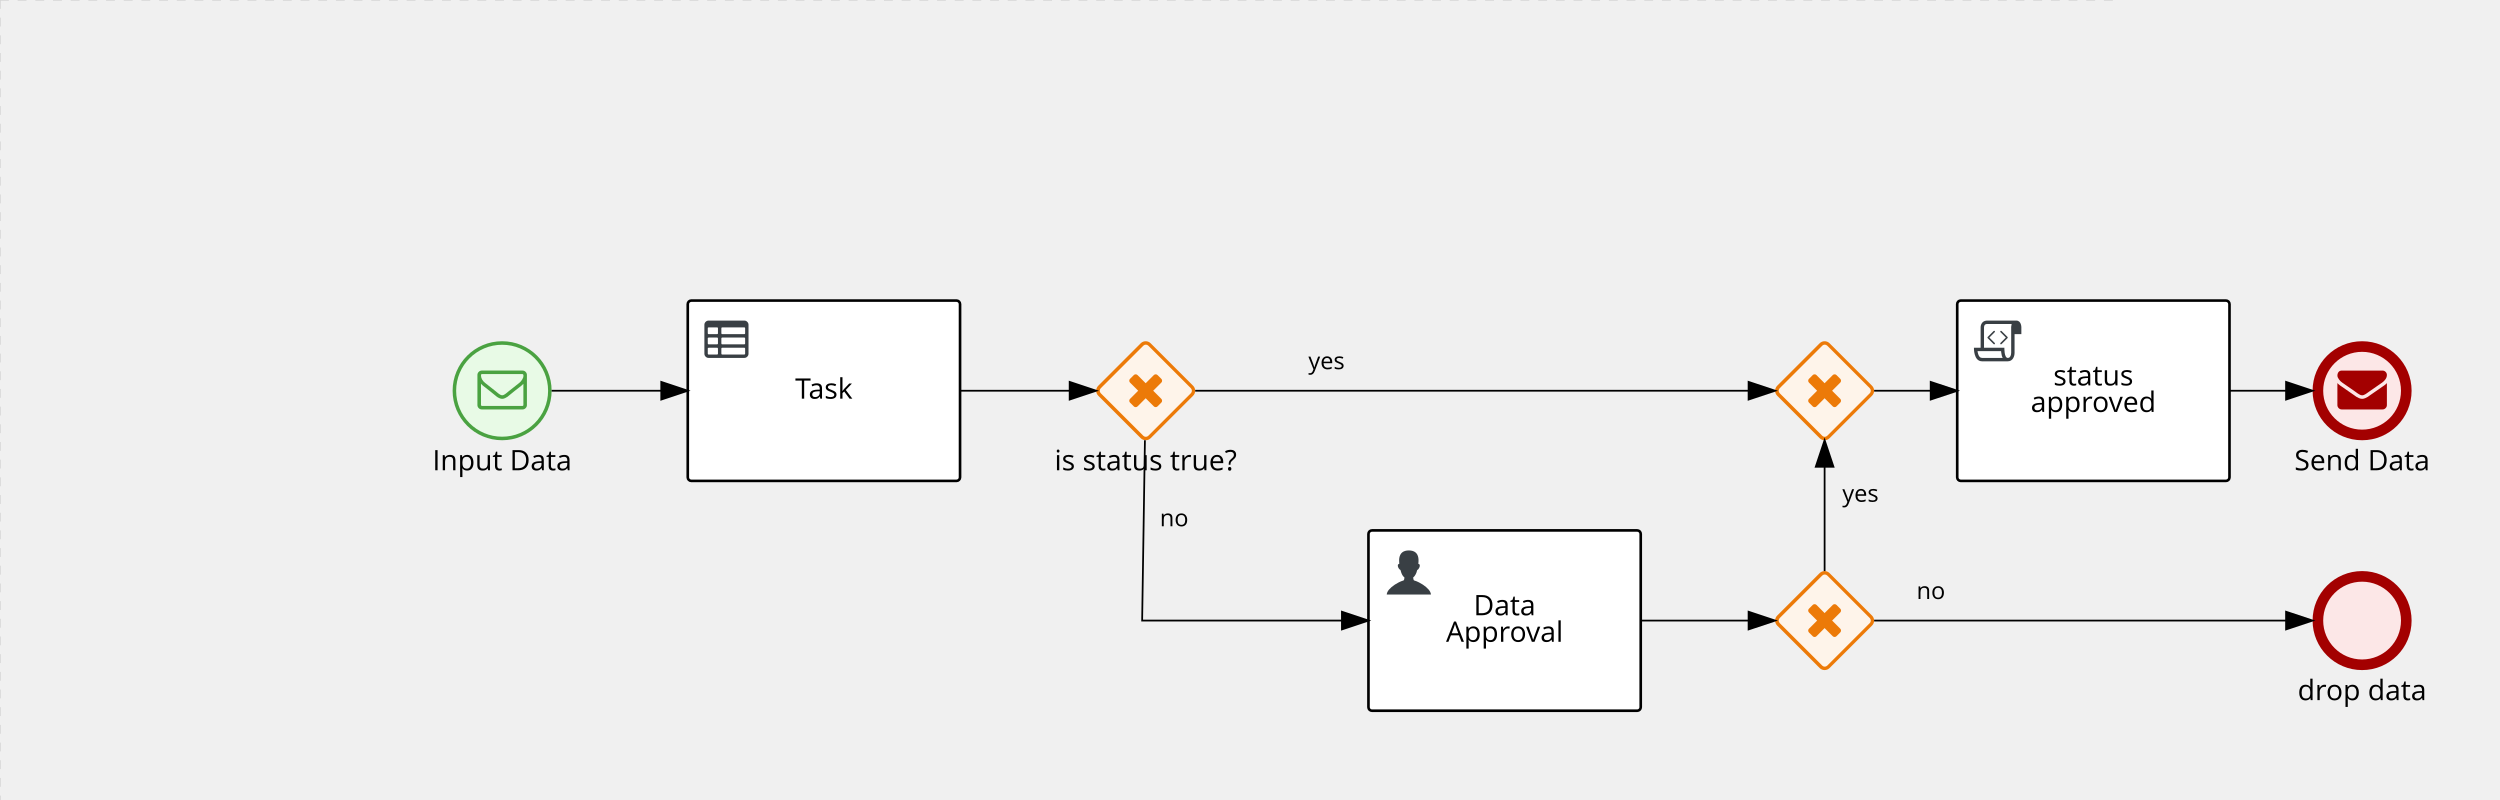
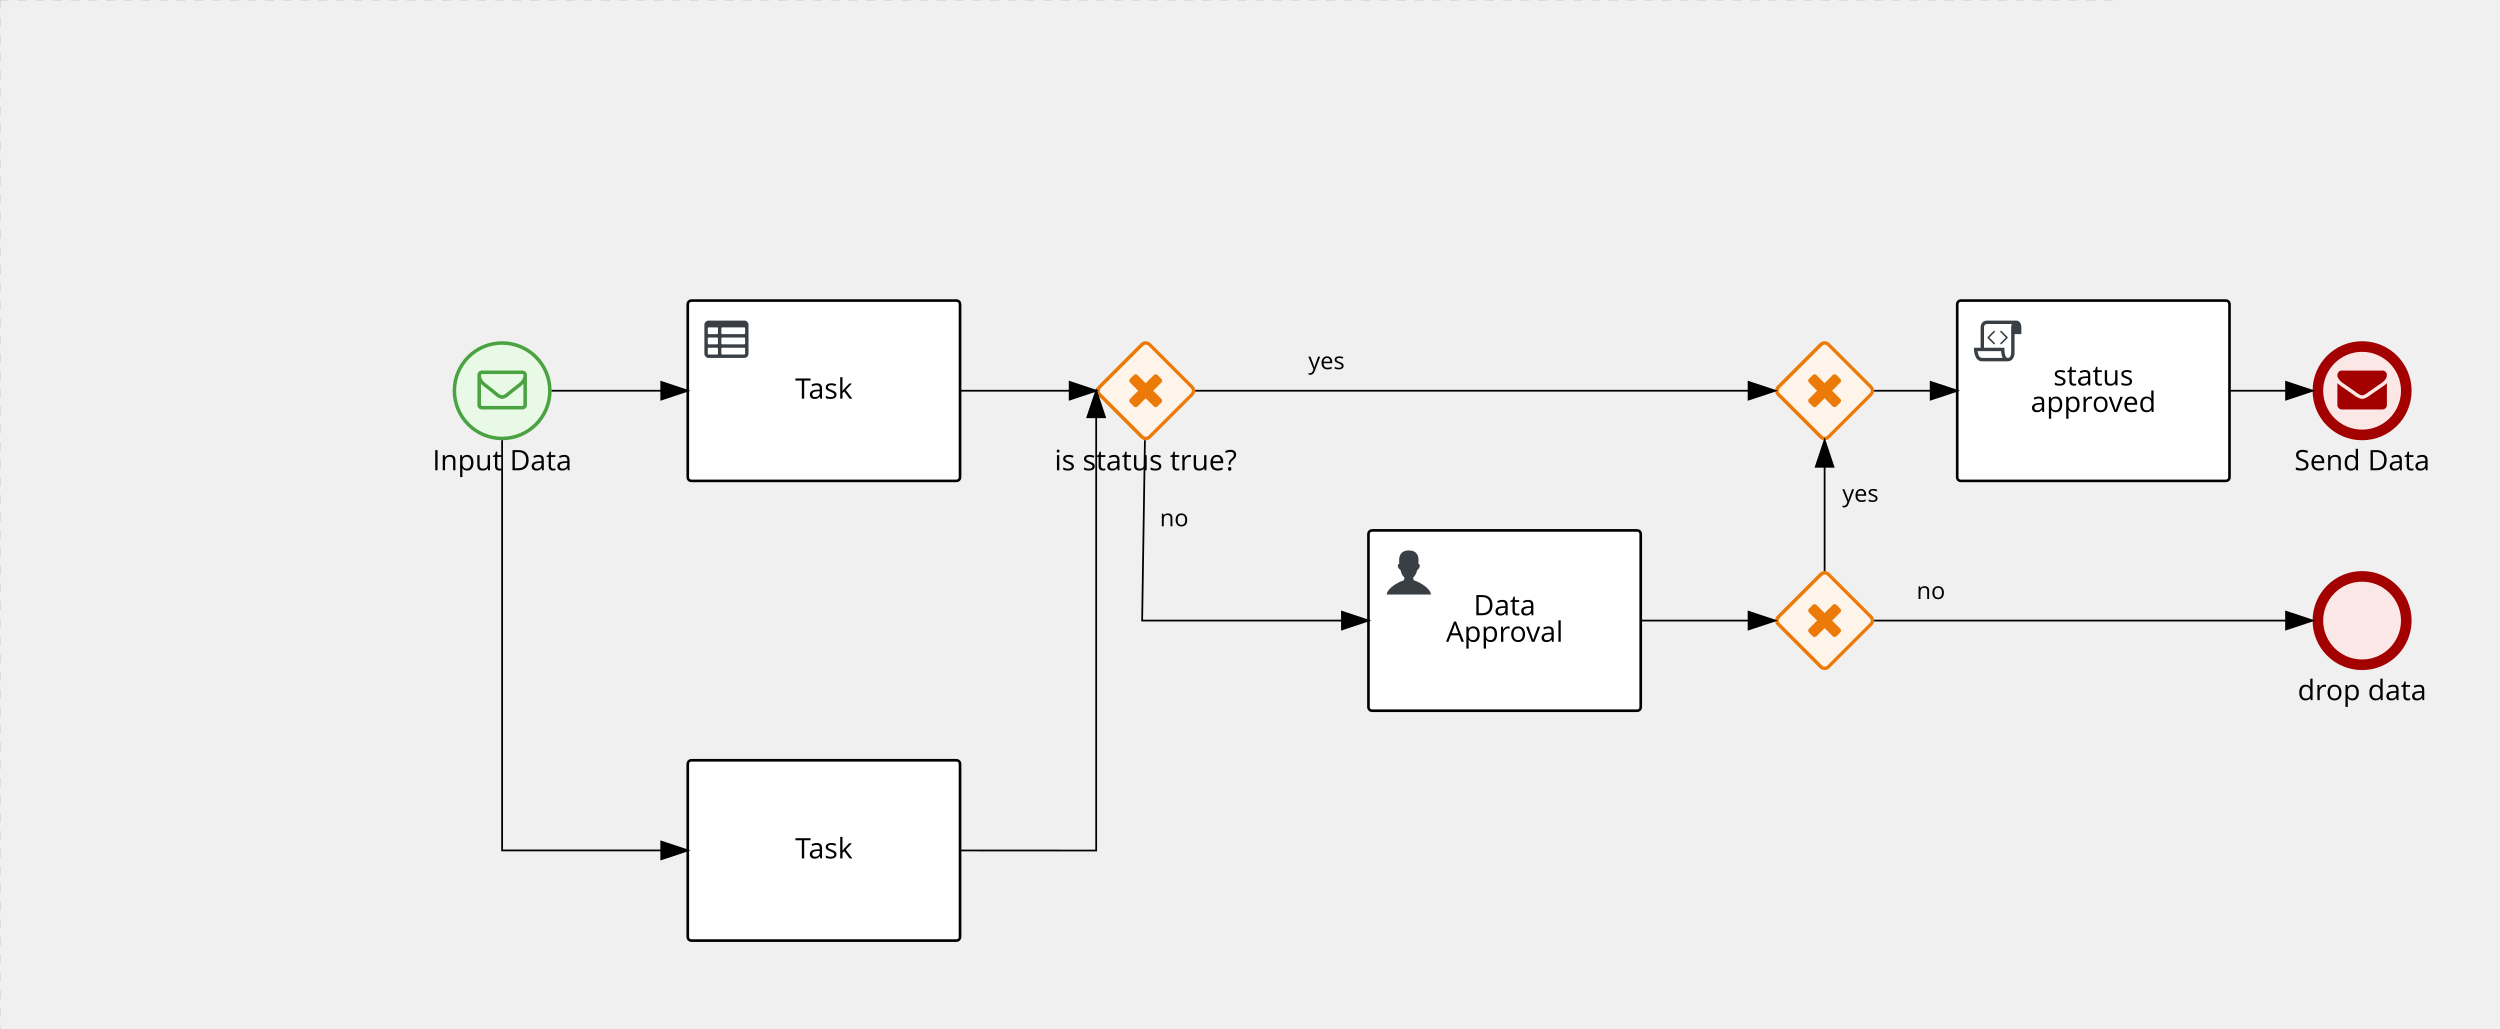
- <svg xmlns="http://www.w3.org/2000/svg" version="1.1" width="1414" height="452" viewBox="0 0 1414 452">
+ <svg xmlns="http://www.w3.org/2000/svg" version="1.1" width="1414" height="582" viewBox="0 0 1414 582">
  <defs />
  <g transform="matrix(1,0,0,1,0,0)">
    <g>
      <g>
        <g>
          <path fill="none" stroke="#d3d3d3" paint-order="fill stroke markers" d=" M 0 0 L 1200 0" stroke-miterlimit="10" stroke-opacity="0.8" stroke-dasharray="5" />
        </g>
        <g>
          <path fill="none" stroke="#d3d3d3" paint-order="fill stroke markers" d=" M 0 0 L 0 800" stroke-miterlimit="10" stroke-opacity="0.8" stroke-dasharray="5" />
        </g>
      </g>
      <g id="_7FFD2EDB-2AC2-4FF4-8EE3-169E30E03EB8" bpmn2nodeid="_7FFD2EDB-2AC2-4FF4-8EE3-169E30E03EB8" transform="matrix(1,0,0,1,1308,193)">
        <g>
          <path fill="none" stroke="none" />
        </g>
        <g transform="matrix(0.125,0,0,0.125,0,0)">
          <g transform="matrix(1,0,0,1,0,0)">
            <path fill="#fce7e7" stroke="none" id="_7FFD2EDB-2AC2-4FF4-8EE3-169E30E03EB8?shapeType=BACKGROUND" paint-order="stroke fill markers" d=" M 0 0 M 444 224 C 444 263.9 434.2 300.8 414.4 334.5 C 394.7 368.2 368 394.9 334.4 414.5 C 300.8 434.1 263.9 444 224 444 C 184.1 444 147.2 434.2 113.5 414.4 C 79.8 394.7 53.1 368 33.5 334.4 C 13.9 300.8 4 263.9 4 224 C 4 184.1 13.8 147.2 33.6 113.5 C 53.4 79.8 80.1 53.1 113.6 33.5 C 147.1 13.9 184.1 4 224 4 C 263.9 4 300.8 13.8 334.5 33.6 C 368.2 53.4 394.9 80.1 414.5 113.6 C 434.1 147.1 444 184.1 444 224 Z" />
          </g>
          <g>
            <g transform="matrix(1,0,0,1,0,0)">
              <g transform="matrix(1,0,0,1,0,0)">
                <path fill="#a30000" stroke="none" id="_7FFD2EDB-2AC2-4FF4-8EE3-169E30E03EB8?shapeType=BORDER&amp;renderType=FILL" paint-order="stroke fill markers" d=" M 0 0 M 224 0 C 100.3 0 0 100.3 0 224 C 0 347.7 100.3 448 224 448 C 347.7 448 448 347.7 448 224 C 448 100.3 347.7 0 224 0 Z M 0 0 M 224 400 C 126.8 400 48 321.2 48 224 C 48 126.8 126.8 48 224 48 C 321.2 48 400 126.8 400 224 C 400 321.2 321.2 400 224 400 Z" />
              </g>
            </g>
          </g>
          <g>
            <g transform="matrix(1,0,0,1,0,0)">
              <g transform="matrix(1,0,0,1,0,0)">
                <path fill="#a30000" stroke="none" id="_7FFD2EDB-2AC2-4FF4-8EE3-169E30E03EB8_message-throwing" paint-order="stroke fill markers" d=" M 0 0 M 336.2 189.4 L 336.2 288.7 C 336.2 294.2 334.3 298.9 330.3 302.8 C 326.4 306.7 321.7 308.7 316.2 308.7 L 132.2 308.7 C 126.7 308.7 122 306.7 118.1 302.8 C 114.2 298.9 112.2 294.2 112.2 288.7 L 112.2 189.4 C 115.9 193.5 120.1 197.1 124.8 200.3 C 155 220.8 175.7 235.2 186.9 243.4 C 191.7 246.9 195.5 249.6 198.5 251.6 C 201.4 253.5 205.4 255.5 210.3 257.6 C 215.2 259.7 219.8 260.7 224.1 260.7 L 224.3 260.7 C 228.5 260.7 233.1 259.7 238.1 257.6 C 243 255.5 247 253.5 249.9 251.6 C 252.8 249.7 256.7 246.9 261.5 243.4 C 275.6 233.2 296.4 218.8 323.7 200.3 C 328.5 197.1 332.6 193.4 336.2 189.4 Z M 0 0 M 336.2 152.7 C 336.2 159.3 334.2 165.6 330.1 171.6 C 326.1 177.6 321 182.7 314.9 187 C 283.5 208.8 264 222.3 256.4 227.6 C 255.6 228.2 253.8 229.4 251.1 231.4 C 248.4 233.4 246.2 235 244.3 236.2 C 242.4 237.4 240.4 238.8 237.8 240.3 C 235.2 241.8 232.9 242.9 230.6 243.7 C 228.3 244.5 226.2 244.8 224.4 244.8 L 224.2 244.8 C 222.3 244.8 220.2 244.4 218 243.7 C 215.8 243 213.3 241.8 210.8 240.3 C 208.2 238.8 206.1 237.4 204.3 236.2 C 202.5 235 200.2 233.4 197.5 231.4 C 194.8 229.4 193 228.2 192.2 227.6 C 184.6 222.3 173.7 214.7 159.4 204.8 C 145.1 194.9 136.6 189 133.8 187 C 128.6 183.5 123.7 178.7 119.2 172.6 C 114.7 166.5 112.3 160.8 112.3 155.5 C 112.3 149 114.1 143.6 117.5 139.3 C 120.9 135 125.9 132.8 132.3 132.8 L 316.3 132.8 C 321.7 132.8 326.4 134.7 330.4 138.7 C 334.2 142.6 336.2 147.2 336.2 152.7 Z" />
              </g>
            </g>
          </g>
        </g>
        <g transform="matrix(1,0,0,1,-10.32422,61)">
          <text fill="#000000" stroke="none" font-family="Open Sans" font-size="12pt" font-style="normal" font-weight="normal" text-decoration="normal" x="38.324" y="12" text-anchor="middle" dominant-baseline="alphabetic">Send Data</text>
        </g>
      </g>
      <g id="_F30F47C3-E1B0-42D3-9EDE-53A239567639" bpmn2nodeid="_F30F47C3-E1B0-42D3-9EDE-53A239567639" transform="matrix(1,0,0,1,1308,323)">
        <g>
          <path fill="none" stroke="none" />
        </g>
        <g transform="matrix(0.125,0,0,0.125,0,0)">
          <g transform="matrix(1,0,0,1,0,0)">
            <path fill="#fce7e7" stroke="none" id="_F30F47C3-E1B0-42D3-9EDE-53A239567639?shapeType=BACKGROUND" paint-order="stroke fill markers" d=" M 0 0 M 444 224 C 444 263.9 434.2 300.8 414.4 334.5 C 394.7 368.2 368 394.9 334.4 414.5 C 300.8 434.1 263.9 444 224 444 C 184.1 444 147.2 434.2 113.5 414.4 C 79.8 394.7 53.1 368 33.5 334.4 C 13.9 300.8 4 263.9 4 224 C 4 184.1 13.8 147.2 33.6 113.5 C 53.4 79.8 80.1 53.1 113.6 33.5 C 147.1 13.9 184.1 4 224 4 C 263.9 4 300.8 13.8 334.5 33.6 C 368.2 53.4 394.9 80.1 414.5 113.6 C 434.1 147.1 444 184.1 444 224 Z" />
          </g>
          <g>
            <g transform="matrix(1,0,0,1,0,0)">
              <g transform="matrix(1,0,0,1,0,0)">
                <path fill="#a30000" stroke="none" id="_F30F47C3-E1B0-42D3-9EDE-53A239567639?shapeType=BORDER&amp;renderType=FILL" paint-order="stroke fill markers" d=" M 0 0 M 224 0 C 100.3 0 0 100.3 0 224 C 0 347.7 100.3 448 224 448 C 347.7 448 448 347.7 448 224 C 448 100.3 347.7 0 224 0 Z M 0 0 M 224 400 C 126.8 400 48 321.2 48 224 C 48 126.8 126.8 48 224 48 C 321.2 48 400 126.8 400 224 C 400 321.2 321.2 400 224 400 Z" />
              </g>
            </g>
          </g>
        </g>
        <g transform="matrix(1,0,0,1,-8.445312,61)">
          <text fill="#000000" stroke="none" font-family="Open Sans" font-size="12pt" font-style="normal" font-weight="normal" text-decoration="normal" x="36.445" y="12" text-anchor="middle" dominant-baseline="alphabetic">drop data</text>
        </g>
      </g>
      <g id="_0ACCCE7A-A15A-4C5A-BFE4-BED9DDA628DF" bpmn2nodeid="_0ACCCE7A-A15A-4C5A-BFE4-BED9DDA628DF" transform="matrix(1,0,0,1,774,300)">
        <g>
          <path fill="none" stroke="none" />
        </g>
        <g transform="matrix(1,0,0,1,0,0)">
          <path fill="#ffffff" stroke="none" id="_0ACCCE7A-A15A-4C5A-BFE4-BED9DDA628DF?shapeType=BACKGROUND" paint-order="stroke fill markers" d=" M 2 0 L 152 0 L 152 0 A 2 2 0 0 1 154 2 L 154 100 L 154 100 A 2 2 0 0 1 152 102 L 2 102 L 2 102 A 2 2 0 0 1 0 100 L 0 2 L 0 2 A 2 2 0 0 1 2 0 Z" />
        </g>
        <g transform="matrix(1,0,0,1,0,0)">
          <path fill="none" stroke="#000000" id="_0ACCCE7A-A15A-4C5A-BFE4-BED9DDA628DF?shapeType=BORDER&amp;renderType=STROKE" paint-order="fill stroke markers" d=" M 2 0 L 152 0 L 152 0 A 2 2 0 0 1 154 2 L 154 100 L 154 100 A 2 2 0 0 1 152 102 L 2 102 L 2 102 A 2 2 0 0 1 0 100 L 0 2 L 0 2 A 2 2 0 0 1 2 0 Z" stroke-miterlimit="10" stroke-width="1.5" stroke-dasharray="" />
        </g>
        <g>
          <g transform="matrix(0.06,0,0,0.06,9.4,9.4)">
            <g transform="matrix(1,0,0,1,0,0)">
              <path fill="#393f44" stroke="none" id="_0ACCCE7A-A15A-4C5A-BFE4-BED9DDA628DF_task__LCUW__0RHb" paint-order="stroke fill markers" d=" M 0 0 M 16 445.21 C 16 440.869 18.784 431.129 22.001 424.217 C 35.768 394.64 77.283 359.28 129 333.084 C 144.516 325.224 157.347 319.964 167.807 317.174 C 171.932 316.074 175.729 314.414 176.525 313.363 C 178.894 310.234 180.914 302.908 181.727 294.5 L 182.5 286.5 L 178.507 283.455 C 166.303 274.146 154.284 251.678 148.04 226.5 C 145.611 216.707 145.056 215.462 142.984 215.158 C 141.703 214.97 138.083 212.243 134.939 209.099 C 123.233 197.393 116.891 177.376 121.44 166.49 C 123.002 162.751 128.155 159.01 131.75 159.004 C 134.448 159 134.471 158.603 132.914 138.788 C 130.927 113.496 134.279 92.265 143.132 74.076 C 152.232 55.38 167.569 42.882 189.049 36.66 C 210.203 30.532 237.797 30.532 258.951 36.66 C 300.042 48.563 318.958 83.806 314.955 141 C 314.32 150.075 313.624 157.788 313.409 158.14 C 313.194 158.493 314.575 159.073 316.479 159.43 C 328.929 161.766 330.986 177.018 321.496 196.621 C 316.903 206.109 309.357 214.508 304.817 215.185 C 303.023 215.453 302.293 217.146 299.943 226.5 C 296.659 239.567 294.474 245.305 287.948 257.995 C 282.491 268.606 273.035 281.109 268.108 284.229 L 264.871 286.278 L 265.518 292.889 C 266.345 301.33 268.639 309.871 270.877 312.837 C 272.067 314.415 275.002 315.79 280.063 317.139 C 291.069 320.075 303.617 325.274 321 334.102 C 369.815 358.891 410.848 393.758 425.032 422.5 C 429.07 430.682 432 440.232 432 445.21 L 432 448 L 224 448 L 16 448 L 16 445.21 Z" />
            </g>
          </g>
        </g>
        <g transform="matrix(1,0,0,1,4.04,13.68)">
          <g transform="matrix(0.04,0,0,0.04,63.36,69.12)">
            <g transform="matrix(1,0,0,1,0,0)">
              <path fill="none" stroke="none" />
            </g>
            <g transform="matrix(1,0,0,1,0,0)">
              <path fill="none" stroke="none" />
            </g>
          </g>
        </g>
        <g transform="matrix(1,0,0,1,43.875,36)">
          <text fill="#000000" stroke="none" font-family="Open Sans" font-size="12pt" font-style="normal" font-weight="normal" text-decoration="normal" x="33.125" y="12" text-anchor="middle" dominant-baseline="alphabetic">   Data    </text>
          <text fill="#000000" stroke="none" font-family="Open Sans" font-size="12pt" font-style="normal" font-weight="normal" text-decoration="normal" x="33.125" y="27" text-anchor="middle" dominant-baseline="alphabetic">Approval</text>
        </g>
      </g>
      <g id="_4BA3E42C-8503-43E8-83EB-BC263C9DB116" bpmn2nodeid="_4BA3E42C-8503-43E8-83EB-BC263C9DB116" transform="matrix(1,0,0,1,1004,193)">
        <g>
          <path fill="none" stroke="none" />
        </g>
        <g transform="matrix(0.125,0,0,0.125,0,0)">
          <g transform="matrix(1,0,0,1,0,0)">
            <path fill="#fef4ea" stroke="none" id="_4BA3E42C-8503-43E8-83EB-BC263C9DB116?shapeType=BACKGROUND" paint-order="stroke fill markers" d=" M 0 0 M 224.4 4.3 C 216.4 4.3 208.4 7.3 202.3 13.4 L 13.5 202.2 C 1.3 214.4 1.3 234.2 13.5 246.4 L 202.2 435.1 C 208.3 441.2 216.4 444.2 224.3 444.2 C 232.2 444.2 240.3 441.2 246.4 435.1 L 435.1 246.4 C 447.3 234.2 447.3 214.4 435.1 202.2 L 246.5 13.4 C 240.4 7.3 232.4 4.3 224.4 4.3 L 224.4 4.3 Z" />
          </g>
          <g>
            <g transform="matrix(1,0,0,1,0,0)">
              <g transform="matrix(1,0,0,1,0,0)">
                <path fill="#ec7a08" stroke="none" id="_4BA3E42C-8503-43E8-83EB-BC263C9DB116?shapeType=BORDER&amp;renderType=FILL" paint-order="stroke fill markers" d=" M 0 0 M 20.8 212.7 L 213.3 20.2 C 219.6 13.9 229.7 13.9 235.9 20.2 L 428.4 212.7 C 434.7 219 434.7 229.1 428.4 235.3 L 235.9 427.8 C 229.6 434.1 219.5 434.1 213.3 427.8 L 20.8 235.3 C 14.5 229.1 14.5 218.9 20.8 212.7 L 20.8 212.7 Z M 0 0 M 0 224 C 0 232.1 3.1 240.3 9.3 246.5 L 201.5 438.7 C 213.9 451.1 234.1 451.1 246.5 438.7 L 438.7 246.5 C 444.9 240.3 448 232.1 448 224 C 448 215.9 444.9 207.7 438.7 201.5 L 246.5 9.3 C 234.1 -3.1 213.9 -3.1 201.5 9.3 L 9.3 201.5 C 3.1 207.7 0 215.9 0 224 L 0 224 Z" />
              </g>
            </g>
          </g>
          <g>
            <g transform="matrix(1,0,0,1,0,0)">
              <g transform="matrix(1,0,0,1,0,0)">
                <path fill="#ec7a08" stroke="none" id="_4BA3E42C-8503-43E8-83EB-BC263C9DB116_exclusive" paint-order="stroke fill markers" d=" M 0 0 M 298.2 269.2 C 298.2 272.6 297.1 275.3 294.7 277.7 L 277.7 294.7 C 275.3 297.1 272.6 298.2 269.2 298.2 C 265.8 298.2 263.1 297.1 260.7 294.7 L 224 258 L 187.2 294.8 C 184.8 297.2 182.1 298.3 178.7 298.3 C 175.3 298.3 172.6 297.2 170.2 294.8 L 153.2 277.8 C 150.8 275.4 149.7 272.7 149.7 269.3 C 149.7 265.9 150.8 263.2 153.2 260.8 L 190 224 L 153.2 187.2 C 150.8 184.8 149.7 182 149.7 178.7 C 149.7 175.3 150.8 172.5 153.2 170.2 L 170.2 153.2 C 172.6 150.8 175.3 149.7 178.7 149.7 C 182.1 149.7 184.8 150.8 187.2 153.2 L 224 190 L 260.8 153.2 C 263.2 150.8 265.9 149.7 269.3 149.7 C 272.7 149.7 275.4 150.8 277.8 153.2 L 294.8 170.2 C 297.2 172.5 298.3 175.3 298.3 178.7 C 298.3 182 297.2 184.8 294.8 187.2 L 258 224 L 294.8 260.8 C 297.1 263.1 298.2 265.9 298.2 269.2 Z" />
              </g>
            </g>
          </g>
        </g>
        <g transform="matrix(1,0,0,1,28,61)" />
      </g>
      <g id="_3F016D47-5B7A-47CF-A874-85C35C5CE3A6" bpmn2nodeid="_3F016D47-5B7A-47CF-A874-85C35C5CE3A6" transform="matrix(1,0,0,1,256,193)">
        <g>
          <path fill="none" stroke="none" />
        </g>
        <g transform="matrix(0.125,0,0,0.125,0,0)">
          <g transform="matrix(1,0,0,1,0,0)">
            <path fill="#e8fae6" stroke="none" id="_3F016D47-5B7A-47CF-A874-85C35C5CE3A6?shapeType=BACKGROUND" paint-order="stroke fill markers" d=" M 0 0 M 444 224 C 444 263.9 434.2 300.8 414.4 334.5 C 394.7 368.2 368 394.9 334.4 414.5 C 300.8 434.1 263.9 444 224 444 C 184.1 444 147.2 434.2 113.5 414.4 C 79.8 394.7 53.1 368 33.5 334.4 C 13.9 300.8 4 263.9 4 224 C 4 184.1 13.8 147.2 33.6 113.5 C 53.4 79.8 80.1 53.1 113.6 33.5 C 147.1 13.9 184.1 4 224 4 C 263.9 4 300.8 13.8 334.5 33.6 C 368.2 53.4 394.9 80.1 414.5 113.6 C 434.1 147.1 444 184.1 444 224 Z" />
          </g>
          <g>
            <g transform="matrix(1,0,0,1,0,0)">
              <g transform="matrix(1,0,0,1,0,0)">
                <path fill="rgb(74,162,65)" stroke="none" id="_3F016D47-5B7A-47CF-A874-85C35C5CE3A6?shapeType=BORDER&amp;renderType=FILL" paint-order="stroke fill markers" d=" M 0 0 M 224 0 C 100.3 0 0 100.3 0 224 C 0 347.7 100.3 448 224 448 C 347.7 448 448 347.7 448 224 C 448 100.3 347.7 0 224 0 Z M 0 0 M 224 432 C 109.1 432 16 338.9 16 224 C 16 109.1 109.1 16 224 16 C 338.9 16 432 109.1 432 224 C 432 338.9 338.9 432 224 432 Z" />
              </g>
            </g>
          </g>
          <g>
            <g transform="matrix(1,0,0,1,0,0)">
              <g transform="matrix(1,0,0,1,0,0)">
                <path fill="#4aa241" stroke="none" id="_3F016D47-5B7A-47CF-A874-85C35C5CE3A6_message-catching" paint-order="stroke fill markers" d=" M 0 0 M 320.2 288.7 L 320.2 192.7 C 317.6 195.7 314.7 198.5 311.6 200.9 C 289.2 218.1 271.5 232.1 258.4 243.1 C 254.2 246.7 250.7 249.5 248 251.5 C 245.3 253.5 241.8 255.5 237.2 257.6 C 232.6 259.7 228.4 260.7 224.4 260.7 L 224.2 260.7 C 220.2 260.7 216 259.7 211.4 257.6 C 206.8 255.5 203.2 253.5 200.6 251.5 C 197.9 249.5 194.5 246.7 190.2 243.1 C 177.1 232.1 159.3 218 137 200.9 C 133.9 198.4 131.1 195.7 128.4 192.7 L 128.4 288.7 C 128.4 289.8 128.8 290.7 129.6 291.5 C 130.4 292.3 131.4 292.7 132.4 292.7 L 316.4 292.7 C 317.5 292.7 318.4 292.3 319.2 291.5 C 319.9 290.7 320.2 289.8 320.2 288.7 Z M 0 0 M 320.2 152.7 C 320.2 151.6 319.8 150.7 319 149.9 C 318.2 149.1 317.3 148.7 316.2 148.7 L 316.2 148.7 L 132.2 148.7 C 131.1 148.7 130.2 149.1 129.4 149.9 C 128.6 150.7 128.2 151.6 128.2 152.7 C 128.2 166.7 134.3 178.5 146.6 188.2 C 162.7 200.9 179.4 214.1 196.7 227.8 C 197.2 228.2 198.6 229.5 201.1 231.5 C 203.6 233.6 205.5 235.1 206.9 236.2 C 208.3 237.3 210.1 238.6 212.5 240.1 C 214.9 241.6 216.9 242.8 218.8 243.5 C 220.7 244.3 222.5 244.6 224.2 244.6 L 224.4 244.6 C 226 244.6 227.8 244.2 229.8 243.5 C 231.8 242.8 233.8 241.6 236.1 240.1 C 238.4 238.6 240.3 237.2 241.7 236.2 C 243.1 235.1 245.1 233.6 247.5 231.5 C 249.9 229.4 251.4 228.3 251.9 227.8 C 269.3 214 285.9 200.9 302 188.2 C 306.5 184.6 310.7 179.8 314.6 173.7 C 318.5 167.7 320.4 162.2 320.4 157.3 L 320.4 154.2 L 320.4 152.7 Z M 0 0 M 336.2 152.7 L 336.2 288.7 C 336.2 294.2 334.3 298.9 330.3 302.8 C 326.4 306.7 321.7 308.7 316.2 308.7 L 132.2 308.7 C 126.7 308.7 122 306.7 118.1 302.8 C 114.2 298.9 112.2 294.2 112.2 288.7 L 112.2 152.7 C 112.2 147.2 114.2 142.5 118.1 138.6 C 122 134.7 126.7 132.7 132.2 132.7 L 316.2 132.7 C 321.7 132.7 326.4 134.6 330.3 138.6 C 334.2 142.6 336.2 147.2 336.2 152.7 Z" />
              </g>
            </g>
          </g>
        </g>
        <g transform="matrix(1,0,0,1,-11.41016,61)">
          <text fill="#000000" stroke="none" font-family="Open Sans" font-size="12pt" font-style="normal" font-weight="normal" text-decoration="normal" x="39.41" y="12" text-anchor="middle" dominant-baseline="alphabetic">Input Data</text>
        </g>
      </g>
      <g id="_C95500E9-4D2B-4964-830D-E5BC28714505" bpmn2nodeid="_C95500E9-4D2B-4964-830D-E5BC28714505" transform="matrix(1,0,0,1,1004,323)">
        <g>
          <path fill="none" stroke="none" />
        </g>
        <g transform="matrix(0.125,0,0,0.125,0,0)">
          <g transform="matrix(1,0,0,1,0,0)">
            <path fill="#fef4ea" stroke="none" id="_C95500E9-4D2B-4964-830D-E5BC28714505?shapeType=BACKGROUND" paint-order="stroke fill markers" d=" M 0 0 M 224.4 4.3 C 216.4 4.3 208.4 7.3 202.3 13.4 L 13.5 202.2 C 1.3 214.4 1.3 234.2 13.5 246.4 L 202.2 435.1 C 208.3 441.2 216.4 444.2 224.3 444.2 C 232.2 444.2 240.3 441.2 246.4 435.1 L 435.1 246.4 C 447.3 234.2 447.3 214.4 435.1 202.2 L 246.5 13.4 C 240.4 7.3 232.4 4.3 224.4 4.3 L 224.4 4.3 Z" />
          </g>
          <g>
            <g transform="matrix(1,0,0,1,0,0)">
              <g transform="matrix(1,0,0,1,0,0)">
                <path fill="#ec7a08" stroke="none" id="_C95500E9-4D2B-4964-830D-E5BC28714505?shapeType=BORDER&amp;renderType=FILL" paint-order="stroke fill markers" d=" M 0 0 M 20.8 212.7 L 213.3 20.2 C 219.6 13.9 229.7 13.9 235.9 20.2 L 428.4 212.7 C 434.7 219 434.7 229.1 428.4 235.3 L 235.9 427.8 C 229.6 434.1 219.5 434.1 213.3 427.8 L 20.8 235.3 C 14.5 229.1 14.5 218.9 20.8 212.7 L 20.8 212.7 Z M 0 0 M 0 224 C 0 232.1 3.1 240.3 9.3 246.5 L 201.5 438.7 C 213.9 451.1 234.1 451.1 246.5 438.7 L 438.7 246.5 C 444.9 240.3 448 232.1 448 224 C 448 215.9 444.9 207.7 438.7 201.5 L 246.5 9.3 C 234.1 -3.1 213.9 -3.1 201.5 9.3 L 9.3 201.5 C 3.1 207.7 0 215.9 0 224 L 0 224 Z" />
              </g>
            </g>
          </g>
          <g>
            <g transform="matrix(1,0,0,1,0,0)">
              <g transform="matrix(1,0,0,1,0,0)">
                <path fill="#ec7a08" stroke="none" id="_C95500E9-4D2B-4964-830D-E5BC28714505_exclusive" paint-order="stroke fill markers" d=" M 0 0 M 298.2 269.2 C 298.2 272.6 297.1 275.3 294.7 277.7 L 277.7 294.7 C 275.3 297.1 272.6 298.2 269.2 298.2 C 265.8 298.2 263.1 297.1 260.7 294.7 L 224 258 L 187.2 294.8 C 184.8 297.2 182.1 298.3 178.7 298.3 C 175.3 298.3 172.6 297.2 170.2 294.8 L 153.2 277.8 C 150.8 275.4 149.7 272.7 149.7 269.3 C 149.7 265.9 150.8 263.2 153.2 260.8 L 190 224 L 153.2 187.2 C 150.8 184.8 149.7 182 149.7 178.7 C 149.7 175.3 150.8 172.5 153.2 170.2 L 170.2 153.2 C 172.6 150.8 175.3 149.7 178.7 149.7 C 182.1 149.7 184.8 150.8 187.2 153.2 L 224 190 L 260.8 153.2 C 263.2 150.8 265.9 149.7 269.3 149.7 C 272.7 149.7 275.4 150.8 277.8 153.2 L 294.8 170.2 C 297.2 172.5 298.3 175.3 298.3 178.7 C 298.3 182 297.2 184.8 294.8 187.2 L 258 224 L 294.8 260.8 C 297.1 263.1 298.2 265.9 298.2 269.2 Z" />
              </g>
            </g>
          </g>
        </g>
        <g transform="matrix(1,0,0,1,28,61)" />
      </g>
      <g id="_B7D5506A-A8CE-4A4D-9ECF-B8E405ED5888" bpmn2nodeid="_B7D5506A-A8CE-4A4D-9ECF-B8E405ED5888" transform="matrix(1,0,0,1,1107,170)">
        <g>
          <path fill="none" stroke="none" />
        </g>
        <g transform="matrix(1,0,0,1,0,0)">
          <path fill="#ffffff" stroke="none" id="_B7D5506A-A8CE-4A4D-9ECF-B8E405ED5888?shapeType=BACKGROUND" paint-order="stroke fill markers" d=" M 2 0 L 152 0 L 152 0 A 2 2 0 0 1 154 2 L 154 100 L 154 100 A 2 2 0 0 1 152 102 L 2 102 L 2 102 A 2 2 0 0 1 0 100 L 0 2 L 0 2 A 2 2 0 0 1 2 0 Z" />
        </g>
        <g transform="matrix(1,0,0,1,0,0)">
          <path fill="none" stroke="#000000" id="_B7D5506A-A8CE-4A4D-9ECF-B8E405ED5888?shapeType=BORDER&amp;renderType=STROKE" paint-order="fill stroke markers" d=" M 2 0 L 152 0 L 152 0 A 2 2 0 0 1 154 2 L 154 100 L 154 100 A 2 2 0 0 1 152 102 L 2 102 L 2 102 A 2 2 0 0 1 0 100 L 0 2 L 0 2 A 2 2 0 0 1 2 0 Z" stroke-miterlimit="10" stroke-width="1.5" stroke-dasharray="" />
        </g>
        <g>
          <g transform="matrix(0.06,0,0,0.06,9.4,9.4)">
            <g transform="matrix(1,0,0,1,0,0)">
              <path fill="#393f44" stroke="none" id="_B7D5506A-A8CE-4A4D-9ECF-B8E405ED5888_task__XY5j__chrA" paint-order="stroke fill markers" d=" M 0 0 M 197.3 130.2 C 194.4 127.3 189.6 127.3 186.7 130.2 L 130.2 186.7 C 127.3 189.6 127.3 194.4 130.2 197.3 L 186.7 253.8 C 188.1 255.3 190.1 256 192 256 C 193.9 256 195.9 255.3 197.3 253.7 C 200.2 250.8 200.2 246 197.3 243.1 L 146.2 192 L 197.3 140.8 C 200.2 137.9 200.2 133.1 197.3 130.2 Z" />
            </g>
            <g transform="matrix(1,0,0,1,0,0)">
              <path fill="#393f44" stroke="none" id="_B7D5506A-A8CE-4A4D-9ECF-B8E405ED5888_task__XY5j__dA0J" paint-order="stroke fill markers" d=" M 0 0 M 261.3 130.2 C 258.4 127.3 253.6 127.3 250.7 130.2 C 247.8 133.1 247.8 137.9 250.7 140.8 L 301.8 191.9 L 250.7 243 C 247.8 245.9 247.8 250.7 250.7 253.6 C 252.1 255.3 254.1 256 256 256 C 257.9 256 259.9 255.3 261.3 253.8 L 317.8 197.3 C 320.7 194.4 320.7 189.6 317.8 186.7 L 261.3 130.2 Z" />
            </g>
            <g transform="matrix(1,0,0,1,0,0)">
              <path fill="#393f44" stroke="none" id="_B7D5506A-A8CE-4A4D-9ECF-B8E405ED5888_task__XY5j__hF24" paint-order="stroke fill markers" d=" M 0 0 M 400 32 C 400 32 152.8 32 128 32 C 62 32 64 96 64 96 L 64 288 L 1 288 C 1 288 -4 416 78 416 L 320 416 C 368 416 384 368 384 336 C 384 314.2 384 224.4 384 160 L 448 160 L 448 96 C 448 96 449 32 400 32 Z M 0 0 M 78 383.9 C 68.5 383.9 61.6 381.1 55.5 374.9 C 43.4 362.4 37.5 339.6 34.9 320 L 256.9 320 C 257.1 322.7 257.3 325.4 257.6 328.2 C 260 351.6 264.7 370.1 271.9 383.9 L 78 383.9 L 78 383.9 Z M 0 0 M 352 336 C 352 345.9 349.6 360.3 342.9 371 C 337.2 380.1 330.4 384 320 384 C 285 384 288 288 288 288 L 96 288 L 96 96 L 96 95.9 L 96 95.1 C 96 90.6 97.6 78.3 104.7 71.2 C 106.5 69.4 111.9 64 128 64 L 356.5 64 C 354.4 72.8 352.8 81.8 352.2 89.9 C 352.2 90.5 352.1 91.1 352.1 91.7 C 352.1 92 352.1 92.3 352.1 92.6 C 352 94.8 352 96 352 96 L 352 160 L 352 336 Z" />
            </g>
          </g>
        </g>
        <g transform="matrix(1,0,0,1,41.57031,36)">
          <text fill="#000000" stroke="none" font-family="Open Sans" font-size="12pt" font-style="normal" font-weight="normal" text-decoration="normal" x="35.43" y="12" text-anchor="middle" dominant-baseline="alphabetic">  status    </text>
          <text fill="#000000" stroke="none" font-family="Open Sans" font-size="12pt" font-style="normal" font-weight="normal" text-decoration="normal" x="35.43" y="27" text-anchor="middle" dominant-baseline="alphabetic">approved</text>
        </g>
      </g>
      <g id="_04ADD3C6-50E1-4BE9-B719-D32C6294806F" bpmn2nodeid="_04ADD3C6-50E1-4BE9-B719-D32C6294806F">
        <g>
          <path fill="none" stroke="#000000" paint-order="fill stroke markers" d=" M 1060 221 L 1092 221" stroke-miterlimit="10" stroke-dasharray="" />
        </g>
        <g transform="matrix(1,0,0,1,1060,221)" />
        <g transform="matrix(6.123233995736766e-17,1,-1,6.123233995736766e-17,1107,216)">
          <path fill="#000000" stroke="#000000" paint-order="fill stroke markers" d=" M 10 15 L 0 15 L 5 0 Z" stroke-miterlimit="10" stroke-dasharray="" />
        </g>
        <g transform="matrix(1,0,0,1,1060,211)" />
      </g>
      <g id="_43D2697E-256C-471F-975D-266EC077151C" bpmn2nodeid="_43D2697E-256C-471F-975D-266EC077151C">
        <g>
          <path fill="none" stroke="#000000" paint-order="fill stroke markers" d=" M 1261 221 L 1293 221" stroke-miterlimit="10" stroke-dasharray="" />
        </g>
        <g transform="matrix(1,0,0,1,1261,221)" />
        <g transform="matrix(6.123233995736766e-17,1,-1,6.123233995736766e-17,1308,216)">
          <path fill="#000000" stroke="#000000" paint-order="fill stroke markers" d=" M 10 15 L 0 15 L 5 0 Z" stroke-miterlimit="10" stroke-dasharray="" />
        </g>
        <g transform="matrix(1,0,0,1,1261,211)" />
      </g>
      <g id="_34BC5B52-E67D-4DC7-839F-965856AE740B" bpmn2nodeid="_34BC5B52-E67D-4DC7-839F-965856AE740B">
        <g>
          <path fill="none" stroke="#000000" paint-order="fill stroke markers" d=" M 928 351 L 989 351" stroke-miterlimit="10" stroke-dasharray="" />
        </g>
        <g transform="matrix(1,0,0,1,928,351)" />
        <g transform="matrix(6.123233995736766e-17,1,-1,6.123233995736766e-17,1004,346)">
          <path fill="#000000" stroke="#000000" paint-order="fill stroke markers" d=" M 10 15 L 0 15 L 5 0 Z" stroke-miterlimit="10" stroke-dasharray="" />
        </g>
        <g transform="matrix(1,0,0,1,928,341)" />
      </g>
      <g id="_D22E0069-479F-43B1-A29E-C374BB81305D" bpmn2nodeid="_D22E0069-479F-43B1-A29E-C374BB81305D">
        <g>
          <path fill="none" stroke="#000000" paint-order="fill stroke markers" d=" M 1032 323 L 1032 264" stroke-miterlimit="10" stroke-dasharray="" />
        </g>
        <g transform="matrix(1,0,0,1,1032,323)" />
        <g transform="matrix(1,0,0,1,1027,249)">
          <path fill="#000000" stroke="#000000" paint-order="fill stroke markers" d=" M 10 15 L 0 15 L 5 0 Z" stroke-miterlimit="10" stroke-dasharray="" />
        </g>
        <g transform="matrix(1,0,0,1,1042,275)">
          <text fill="#000000" stroke="none" font-family="Open Sans" font-size="10pt" font-style="normal" font-weight="normal" text-decoration="normal" x="0" y="8.8" text-anchor="start" dominant-baseline="alphabetic">yes               </text>
        </g>
      </g>
      <g id="_9077153C-AC03-4AF1-98F4-CF5B2457B1C2" bpmn2nodeid="_9077153C-AC03-4AF1-98F4-CF5B2457B1C2">
        <g>
          <path fill="none" stroke="#000000" paint-order="fill stroke markers" d=" M 1060 351 L 1293 351" stroke-miterlimit="10" stroke-dasharray="" />
        </g>
        <g transform="matrix(1,0,0,1,1060,351)" />
        <g transform="matrix(6.123233995736766e-17,1,-1,6.123233995736766e-17,1308,346)">
          <path fill="#000000" stroke="#000000" paint-order="fill stroke markers" d=" M 10 15 L 0 15 L 5 0 Z" stroke-miterlimit="10" stroke-dasharray="" />
        </g>
        <g transform="matrix(1,0,0,1,1084,330)">
          <text fill="#000000" stroke="none" font-family="Open Sans" font-size="10pt" font-style="normal" font-weight="normal" text-decoration="normal" x="0" y="8.8" text-anchor="start" dominant-baseline="alphabetic">no                                                     </text>
        </g>
      </g>
      <g transform="matrix(1,0,0,1,1308,193)" />
      <g transform="matrix(1,0,0,1,1308,323)" />
      <g transform="matrix(1,0,0,1,774,300)" />
      <g transform="matrix(1,0,0,1,1004,193)" />
      <g transform="matrix(1,0,0,1,1004,323)" />
      <g transform="matrix(1,0,0,1,1107,170)" />
      <g id="_7D714BE1-FDC6-4D45-9A14-10B752330191" bpmn2nodeid="_7D714BE1-FDC6-4D45-9A14-10B752330191" transform="matrix(1,0,0,1,620,193)">
        <g>
          <path fill="none" stroke="none" />
        </g>
        <g transform="matrix(0.125,0,0,0.125,0,0)">
          <g transform="matrix(1,0,0,1,0,0)">
            <path fill="#fef4ea" stroke="none" id="_7D714BE1-FDC6-4D45-9A14-10B752330191?shapeType=BACKGROUND" paint-order="stroke fill markers" d=" M 0 0 M 224.4 4.3 C 216.4 4.3 208.4 7.3 202.3 13.4 L 13.5 202.2 C 1.3 214.4 1.3 234.2 13.5 246.4 L 202.2 435.1 C 208.3 441.2 216.4 444.2 224.3 444.2 C 232.2 444.2 240.3 441.2 246.4 435.1 L 435.1 246.4 C 447.3 234.2 447.3 214.4 435.1 202.2 L 246.5 13.4 C 240.4 7.3 232.4 4.3 224.4 4.3 L 224.4 4.3 Z" />
          </g>
          <g>
            <g transform="matrix(1,0,0,1,0,0)">
              <g transform="matrix(1,0,0,1,0,0)">
                <path fill="rgb(236,122,8)" stroke="none" id="_7D714BE1-FDC6-4D45-9A14-10B752330191?shapeType=BORDER&amp;renderType=FILL" paint-order="stroke fill markers" d=" M 0 0 M 20.8 212.7 L 213.3 20.2 C 219.6 13.9 229.7 13.9 235.9 20.2 L 428.4 212.7 C 434.7 219 434.7 229.1 428.4 235.3 L 235.9 427.8 C 229.6 434.1 219.5 434.1 213.3 427.8 L 20.8 235.3 C 14.5 229.1 14.5 218.9 20.8 212.7 L 20.8 212.7 Z M 0 0 M 0 224 C 0 232.1 3.1 240.3 9.3 246.5 L 201.5 438.7 C 213.9 451.1 234.1 451.1 246.5 438.7 L 438.7 246.5 C 444.9 240.3 448 232.1 448 224 C 448 215.9 444.9 207.7 438.7 201.5 L 246.5 9.3 C 234.1 -3.1 213.9 -3.1 201.5 9.3 L 9.3 201.5 C 3.1 207.7 0 215.9 0 224 L 0 224 Z" />
              </g>
            </g>
          </g>
          <g>
            <g transform="matrix(1,0,0,1,0,0)">
              <g transform="matrix(1,0,0,1,0,0)">
                <path fill="#ec7a08" stroke="none" id="_7D714BE1-FDC6-4D45-9A14-10B752330191_exclusive" paint-order="stroke fill markers" d=" M 0 0 M 298.2 269.2 C 298.2 272.6 297.1 275.3 294.7 277.7 L 277.7 294.7 C 275.3 297.1 272.6 298.2 269.2 298.2 C 265.8 298.2 263.1 297.1 260.7 294.7 L 224 258 L 187.2 294.8 C 184.8 297.2 182.1 298.3 178.7 298.3 C 175.3 298.3 172.6 297.2 170.2 294.8 L 153.2 277.8 C 150.8 275.4 149.7 272.7 149.7 269.3 C 149.7 265.9 150.8 263.2 153.2 260.8 L 190 224 L 153.2 187.2 C 150.8 184.8 149.7 182 149.7 178.7 C 149.7 175.3 150.8 172.5 153.2 170.2 L 170.2 153.2 C 172.6 150.8 175.3 149.7 178.7 149.7 C 182.1 149.7 184.8 150.8 187.2 153.2 L 224 190 L 260.8 153.2 C 263.2 150.8 265.9 149.7 269.3 149.7 C 272.7 149.7 275.4 150.8 277.8 153.2 L 294.8 170.2 C 297.2 172.5 298.3 175.3 298.3 178.7 C 298.3 182 297.2 184.8 294.8 187.2 L 258 224 L 294.8 260.8 C 297.1 263.1 298.2 265.9 298.2 269.2 Z" />
              </g>
            </g>
          </g>
        </g>
        <g transform="matrix(1,0,0,1,-23.55859,61)">
          <text fill="#000000" stroke="none" font-family="Open Sans" font-size="12pt" font-style="normal" font-weight="normal" text-decoration="normal" x="51.559" y="12" text-anchor="middle" dominant-baseline="alphabetic">is status true?</text>
        </g>
      </g>
      <g id="_ED3A57F1-708C-4131-9D55-6BB7EA6694B7" bpmn2nodeid="_ED3A57F1-708C-4131-9D55-6BB7EA6694B7">
        <g>
          <path fill="none" stroke="rgb(0,0,0)" paint-order="fill stroke markers" d=" M 676 221 L 989 221" stroke-miterlimit="10" stroke-dasharray="" />
        </g>
        <g transform="matrix(1,0,0,1,676,221)" />
        <g transform="matrix(6.123233995736766e-17,1,-1,6.123233995736766e-17,1004,216)">
          <path fill="rgb(0,0,0)" stroke="rgb(0,0,0)" paint-order="fill stroke markers" d=" M 10 15 L 0 15 L 5 0 Z" stroke-miterlimit="10" stroke-dasharray="" />
        </g>
        <g transform="matrix(1,0,0,1,740,200)">
          <text fill="#000000" stroke="none" font-family="Open Sans" font-size="10pt" font-style="normal" font-weight="normal" text-decoration="normal" x="0" y="8.8" text-anchor="start" dominant-baseline="alphabetic">yes                                                    </text>
        </g>
      </g>
      <g id="_13829C5D-6687-448C-8FBC-A3E9D79DA650" bpmn2nodeid="_13829C5D-6687-448C-8FBC-A3E9D79DA650">
        <g>
          <path fill="none" stroke="#000000" paint-order="fill stroke markers" d=" M 647.569 249 L 645.997 351 L 759 351" stroke-miterlimit="10" stroke-dasharray="" />
        </g>
        <g transform="matrix(1,0,0,1,647.5686,249)" />
        <g transform="matrix(6.123233995736766e-17,1,-1,6.123233995736766e-17,774,346)">
          <path fill="#000000" stroke="#000000" paint-order="fill stroke markers" d=" M 10 15 L 0 15 L 5 0 Z" stroke-miterlimit="10" stroke-dasharray="" />
        </g>
        <g transform="matrix(1,0,0,1,655.9959,288.846)">
          <text fill="#000000" stroke="none" font-family="Open Sans" font-size="10pt" font-style="normal" font-weight="normal" text-decoration="normal" x="0" y="8.8" text-anchor="start" dominant-baseline="alphabetic">no                         </text>
        </g>
      </g>
      <g transform="matrix(1,0,0,1,620,193)" />
      <g transform="matrix(1,0,0,1,256,193)" />
      <g id="_580ECC4E-C288-42BF-BFD7-B6676183301F" bpmn2nodeid="_580ECC4E-C288-42BF-BFD7-B6676183301F" transform="matrix(1,0,0,1,389,170)">
        <g>
          <path fill="none" stroke="none" />
        </g>
        <g transform="matrix(1,0,0,1,0,0)">
          <path fill="#ffffff" stroke="none" id="_580ECC4E-C288-42BF-BFD7-B6676183301F?shapeType=BACKGROUND" paint-order="stroke fill markers" d=" M 2 0 L 152 0 L 152 0 A 2 2 0 0 1 154 2 L 154 100 L 154 100 A 2 2 0 0 1 152 102 L 2 102 L 2 102 A 2 2 0 0 1 0 100 L 0 2 L 0 2 A 2 2 0 0 1 2 0 Z" />
        </g>
        <g transform="matrix(1,0,0,1,0,0)">
          <path fill="none" stroke="rgb(0,0,0)" id="_580ECC4E-C288-42BF-BFD7-B6676183301F?shapeType=BORDER&amp;renderType=STROKE" paint-order="fill stroke markers" d=" M 2 0 L 152 0 L 152 0 A 2 2 0 0 1 154 2 L 154 100 L 154 100 A 2 2 0 0 1 152 102 L 2 102 L 2 102 A 2 2 0 0 1 0 100 L 0 2 L 0 2 A 2 2 0 0 1 2 0 Z" stroke-miterlimit="10" stroke-width="1.5" stroke-dasharray="" />
        </g>
        <g>
          <g transform="matrix(0.06,0,0,0.06,9.4,9.4)">
            <g transform="matrix(1,0,0,1,0,0)">
              <path fill="#393f44" stroke="none" id="_580ECC4E-C288-42BF-BFD7-B6676183301F_task__q2XS__BmNF" paint-order="stroke fill markers" d=" M 0 0 M 128 344 L 128 296 C 128 293.7 127.2 291.8 125.8 290.2 C 124.4 288.6 122.4 288 120 288 L 40 288 C 37.7 288 35.8 288.8 34.2 290.2 C 32.6 291.6 32 293.7 32 296 L 32 344 C 32 346.3 32.8 348.2 34.2 349.8 C 35.6 351.4 37.6 352 40 352 L 120 352 C 122.3 352 124.2 351.2 125.8 349.8 C 127.4 348.4 128 346.3 128 344 Z M 0 0 M 128 248 L 128 200 C 128 197.7 127.2 195.8 125.8 194.2 C 124.4 192.6 122.4 192 120 192 L 40 192 C 37.7 192 35.8 192.8 34.2 194.2 C 32.6 195.6 32 197.7 32 200 L 32 248 C 32 250.3 32.8 252.2 34.2 253.8 C 35.6 255.4 37.6 256 40 256 L 120 256 C 122.3 256 124.2 255.2 125.8 253.8 C 127.4 252.4 128 250.3 128 248 Z M 0 0 M 376 352 C 378.3 352 380.2 351.2 381.8 349.8 C 383.4 348.4 384 346.4 384 344 L 384 296 C 384 293.7 383.2 291.8 381.8 290.2 C 380.4 288.6 378.4 288 376 288 L 168 288 C 165.7 288 163.8 288.8 162.2 290.2 C 160.6 291.6 160 293.6 160 296 L 160 344 C 160 346.3 160.8 348.2 162.2 349.8 C 163.6 351.4 165.6 352 168 352 L 376 352 Z M 0 0 M 128 152 L 128 104 C 128 101.7 127.2 99.8 125.8 98.2 C 124.4 96.6 122.3 96 120 96 L 40 96 C 37.7 96 35.8 96.8 34.2 98.2 C 32.6 99.6 32 101.7 32 104 L 32 152 C 32 154.3 32.8 156.2 34.2 157.8 C 35.6 159.4 37.6 160 40 160 L 120 160 C 122.3 160 124.2 159.2 125.8 157.8 C 127.4 156.4 128 154.3 128 152 Z M 0 0 M 376 256 C 378.3 256 380.2 255.2 381.8 253.8 C 383.4 252.4 384 250.4 384 248 L 384 200 C 384 197.7 383.2 195.8 381.8 194.2 C 380.4 192.6 378.4 192 376 192 L 168 192 C 165.7 192 163.8 192.8 162.2 194.2 C 160.6 195.6 160 197.6 160 200 L 160 248 C 160 250.3 160.8 252.2 162.2 253.8 C 163.6 255.4 165.6 256 168 256 L 376 256 Z M 0 0 M 376 160 C 378.3 160 380.2 159.2 381.8 157.8 C 383.4 156.4 384 154.4 384 152 L 384 104 C 384 101.7 383.2 99.8 381.8 98.2 C 380.4 96.6 378.3 96 376 96 L 168 96 C 165.7 96 163.8 96.8 162.2 98.2 C 160.6 99.6 160 101.6 160 104 L 160 152 C 160 154.3 160.8 156.2 162.2 157.8 C 163.6 159.4 165.6 160 168 160 L 376 160 Z M 0 0 M 416 72 L 416 344 C 416 355 412.1 364.4 404.2 372.2 C 396.3 380 387 384 376 384 L 40 384 C 29 384 19.6 380.1 11.8 372.2 C 4 364.3 0 355 0 344 L 0 72 C 0 61 3.9 51.6 11.8 43.8 C 19.7 36 29 32 40 32 L 376 32 C 387 32 396.4 35.9 404.2 43.8 C 412 51.7 416 61 416 72 Z" />
            </g>
          </g>
        </g>
        <g transform="matrix(1,0,0,1,60.75,43.5)">
          <text fill="#000000" stroke="none" font-family="Open Sans" font-size="12pt" font-style="normal" font-weight="normal" text-decoration="normal" x="16.25" y="12" text-anchor="middle" dominant-baseline="alphabetic">Task</text>
        </g>
      </g>
      <g id="_24E4818D-933D-472E-B271-3B1FA65C244E" bpmn2nodeid="_24E4818D-933D-472E-B271-3B1FA65C244E">
        <g>
          <path fill="none" stroke="#000000" paint-order="fill stroke markers" d=" M 312 221 L 374 221" stroke-miterlimit="10" stroke-dasharray="" />
        </g>
        <g transform="matrix(1,0,0,1,312,221)" />
        <g transform="matrix(6.123233995736766e-17,1,-1,6.123233995736766e-17,389,216)">
          <path fill="#000000" stroke="#000000" paint-order="fill stroke markers" d=" M 10 15 L 0 15 L 5 0 Z" stroke-miterlimit="10" stroke-dasharray="" />
        </g>
        <g transform="matrix(1,0,0,1,312,211)" />
      </g>
      <g id="_82993C0B-C06A-4315-8770-3854719BD1C8" bpmn2nodeid="_82993C0B-C06A-4315-8770-3854719BD1C8">
        <g>
          <path fill="none" stroke="#000000" paint-order="fill stroke markers" d=" M 543 221 L 605 221" stroke-miterlimit="10" stroke-dasharray="" />
        </g>
        <g transform="matrix(1,0,0,1,543,221)" />
        <g transform="matrix(6.123233995736766e-17,1,-1,6.123233995736766e-17,620,216)">
          <path fill="#000000" stroke="#000000" paint-order="fill stroke markers" d=" M 10 15 L 0 15 L 5 0 Z" stroke-miterlimit="10" stroke-dasharray="" />
        </g>
        <g transform="matrix(1,0,0,1,543,211)" />
      </g>
      <g transform="matrix(1,0,0,1,389,170)" />
+       <g id="_4245D439-D8F6-4FAA-97B1-60CF33A3C30A" bpmn2nodeid="_4245D439-D8F6-4FAA-97B1-60CF33A3C30A" transform="matrix(1,0,0,1,389,430)">
+         <g>
+           <path fill="none" stroke="none" />
+         </g>
+         <g transform="matrix(1,0,0,1,0,0)">
+           <path fill="#ffffff" stroke="none" id="_4245D439-D8F6-4FAA-97B1-60CF33A3C30A?shapeType=BACKGROUND" paint-order="stroke fill markers" d=" M 2 0 L 152 0 L 152 0 A 2 2 0 0 1 154 2 L 154 100 L 154 100 A 2 2 0 0 1 152 102 L 2 102 L 2 102 A 2 2 0 0 1 0 100 L 0 2 L 0 2 A 2 2 0 0 1 2 0 Z" />
+         </g>
+         <g transform="matrix(1,0,0,1,0,0)">
+           <path fill="none" stroke="rgb(0,0,0)" id="_4245D439-D8F6-4FAA-97B1-60CF33A3C30A?shapeType=BORDER&amp;renderType=STROKE" paint-order="fill stroke markers" d=" M 2 0 L 152 0 L 152 0 A 2 2 0 0 1 154 2 L 154 100 L 154 100 A 2 2 0 0 1 152 102 L 2 102 L 2 102 A 2 2 0 0 1 0 100 L 0 2 L 0 2 A 2 2 0 0 1 2 0 Z" stroke-miterlimit="10" stroke-width="1.5" stroke-dasharray="" />
+         </g>
+         <g transform="matrix(1,0,0,1,60.75,43.5)">
+           <text fill="#000000" stroke="none" font-family="Open Sans" font-size="12pt" font-style="normal" font-weight="normal" text-decoration="normal" x="16.25" y="12" text-anchor="middle" dominant-baseline="alphabetic">Task</text>
+         </g>
+       </g>
+       <g transform="matrix(1,0,0,1,389,430)" />
+       <g id="_02643F2D-0678-42A9-AF35-606EDE377542" bpmn2nodeid="_02643F2D-0678-42A9-AF35-606EDE377542">
+         <g>
+           <path fill="none" stroke="rgb(0,0,0)" paint-order="fill stroke markers" d=" M 284 249 L 284 481 L 374 481" stroke-miterlimit="10" stroke-dasharray="" />
+         </g>
+         <g transform="matrix(1,0,0,1,284,249)" />
+         <g transform="matrix(6.123233995736766e-17,1,-1,6.123233995736766e-17,389,476)">
+           <path fill="rgb(0,0,0)" stroke="rgb(0,0,0)" paint-order="fill stroke markers" d=" M 10 15 L 0 15 L 5 0 Z" stroke-miterlimit="10" stroke-dasharray="" />
+         </g>
+         <g transform="matrix(1,0,0,1,294,365)" />
+       </g>
+       <g id="_350110E1-5DF0-49C2-9AA9-852A61747C73" bpmn2nodeid="_350110E1-5DF0-49C2-9AA9-852A61747C73">
+         <g>
+           <path fill="none" stroke="rgb(0,0,0)" paint-order="fill stroke markers" d=" M 543 481.03 L 620 481.061 L 620 236" stroke-miterlimit="10" stroke-dasharray="" />
+         </g>
+         <g transform="matrix(1,0,0,1,543,481.0304)" />
+         <g transform="matrix(1,0,0,1,615,221)">
+           <path fill="rgb(0,0,0)" stroke="rgb(0,0,0)" paint-order="fill stroke markers" d=" M 10 15 L 0 15 L 5 0 Z" stroke-miterlimit="10" stroke-dasharray="" />
+         </g>
+         <g transform="matrix(1,0,0,1,543.004,471.0456)" />
+       </g>
    </g>
  </g>
</svg>
